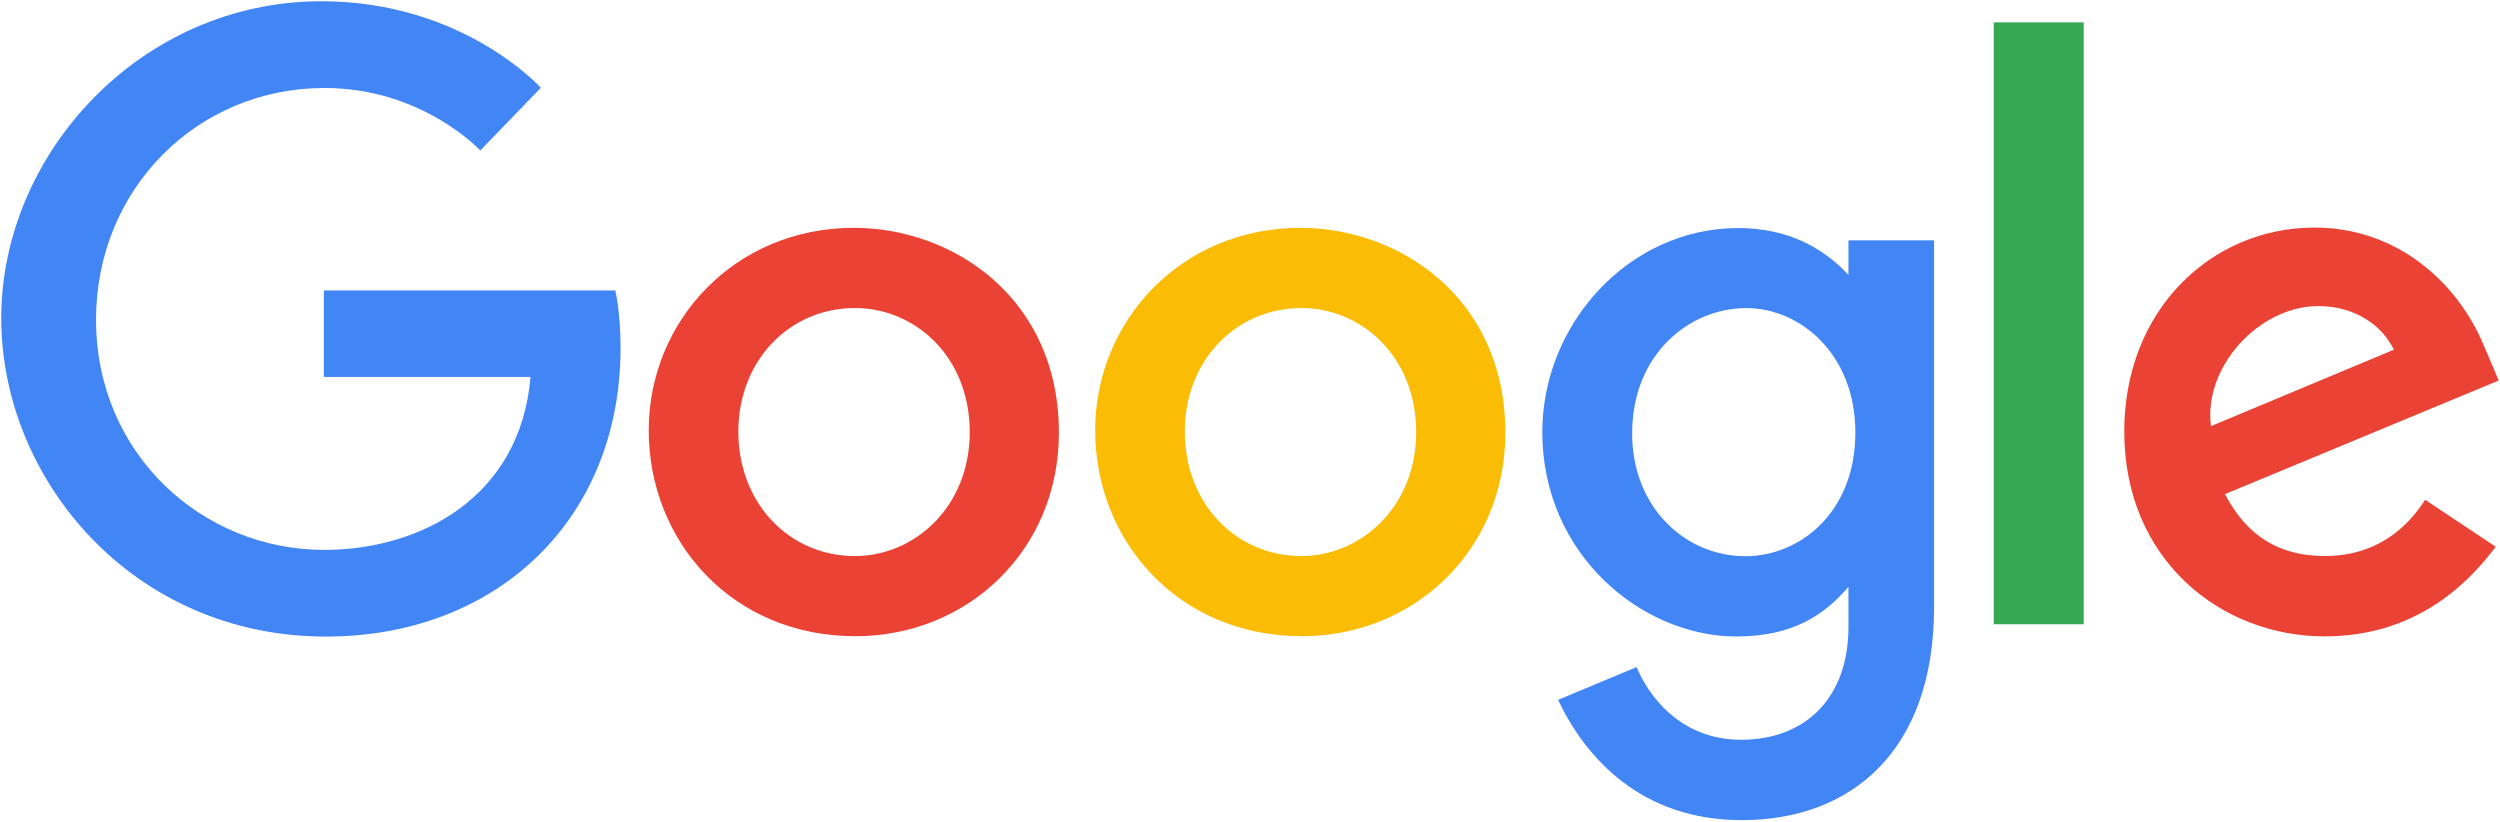
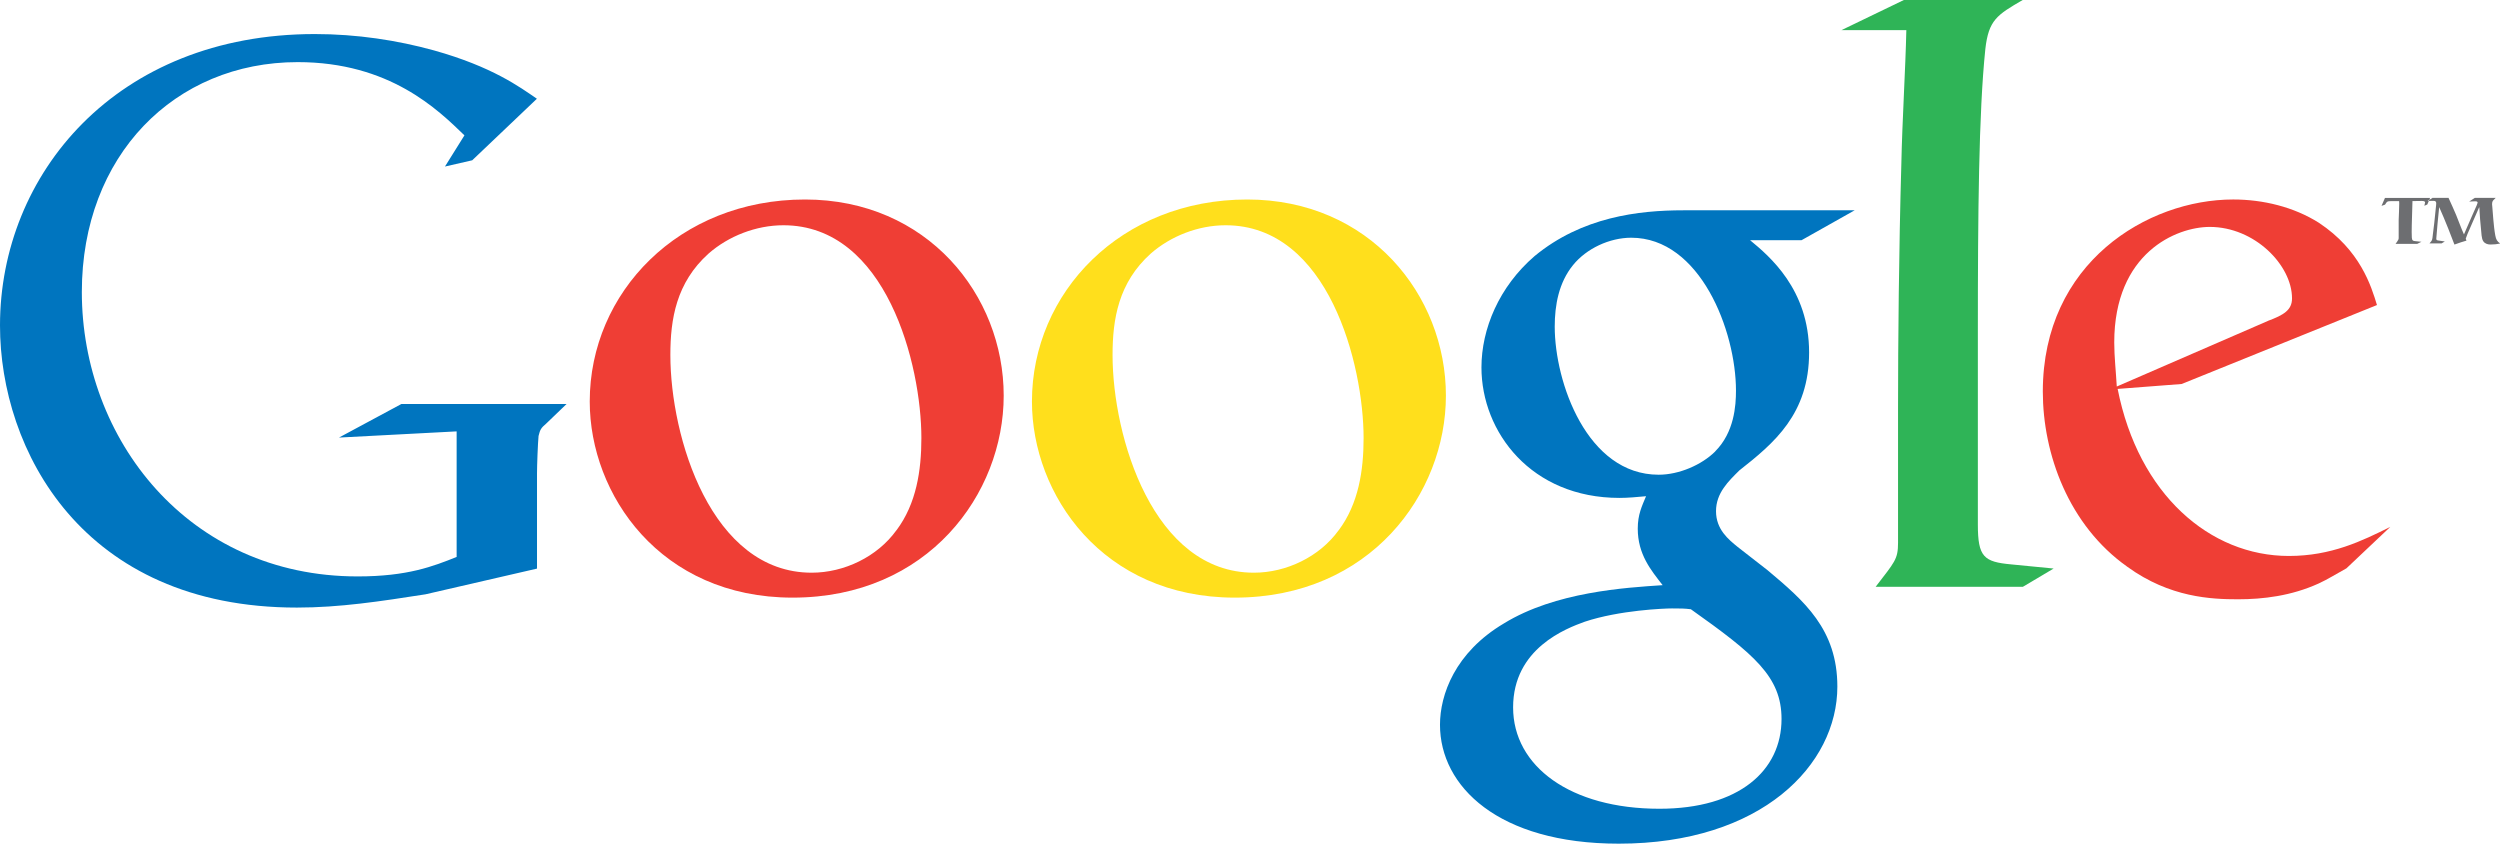
- <svg xmlns="http://www.w3.org/2000/svg" width="1000" height="328.56">
-   <path d="M246.11 116.18H129.54v34.59h82.673c-4.084 48.507-44.44 69.193-82.533 69.193-48.736 0-91.264-38.346-91.264-92.092 0-52.356 40.54-92.678 91.37-92.678 39.218 0 62.327 25 62.327 25l24.22-25.08S185.246.5 128.55.5C56.35.503.5 61.437.5 127.253c0 64.494 52.538 127.38 129.89 127.38 68.03 0 117.83-46.603 117.83-115.52 0-14.538-2.112-22.94-2.112-22.94z" fill="#4285f4" />
-   <path d="M341.6 91.13c-47.832 0-82.11 37.394-82.11 81.007 0 44.258 33.248 82.348 82.672 82.348 44.742 0 81.397-34.197 81.397-81.397 0-54.098-42.64-81.96-81.96-81.96zm.476 32.082c23.522 0 45.812 19.017 45.812 49.66 0 29.993-22.195 49.552-45.92 49.552-26.068 0-46.633-20.878-46.633-49.79 0-28.292 20.31-49.422 46.74-49.422z" fill="#ea4335" />
-   <path d="M520.18 91.13c-47.832 0-82.11 37.394-82.11 81.007 0 44.258 33.248 82.348 82.672 82.348 44.742 0 81.397-34.197 81.397-81.397 0-54.098-42.64-81.96-81.96-81.96zm.476 32.082c23.522 0 45.812 19.017 45.812 49.66 0 29.993-22.195 49.552-45.92 49.552-26.068 0-46.633-20.878-46.633-49.79 0-28.292 20.31-49.422 46.74-49.422z" fill="#fbbc05" />
-   <path d="M695.34 91.215c-43.904 0-78.414 38.453-78.414 81.613 0 49.163 40.01 81.765 77.657 81.765 23.28 0 35.657-9.24 44.796-19.847v16.106c0 28.18-17.11 45.055-42.937 45.055-24.95 0-37.463-18.55-41.812-29.078l-31.39 13.122c11.136 23.547 33.554 48.103 73.463 48.103 43.652 0 76.922-27.495 76.922-85.16V96.126H739.38v13.837c-10.53-11.347-24.93-18.745-44.04-18.745zm3.178 32.018c21.525 0 43.628 18.38 43.628 49.768 0 31.905-22.056 49.488-44.104 49.488-23.406 0-45.185-19.005-45.185-49.184 0-31.358 22.62-50.07 45.66-50.07z" fill="#4285f4" />
-   <path d="M925.89 91.02c-41.414 0-76.187 32.95-76.187 81.57 0 51.447 38.76 81.96 80.165 81.96 34.558 0 55.768-18.907 68.426-35.846l-28.235-18.787c-7.328 11.37-19.577 22.484-40.02 22.484-22.96 0-33.52-12.573-40.06-24.753l109.52-45.444-5.686-13.318c-10.58-26.08-35.26-47.86-67.92-47.86zm1.427 31.413c14.923 0 25.663 7.934 30.224 17.447l-73.138 30.57c-3.153-23.667 19.27-48.017 42.915-48.017z" fill="#ea4335" />
-   <path d="M797.49 249.7h35.975V8.95H797.49z" fill="#34a853" />
+ <svg xmlns="http://www.w3.org/2000/svg" width="177.795" height="60" viewBox="0 0 177.795 60">
+   <g fill-rule="evenodd" clip-rule="evenodd">
+     <path fill="#6D6E71" d="M173.028 14.072h1.106l.018.04c.18.395.36.787.526 1.183.18.444.34.896.536 1.335l.018.04.508-1.167.4-.905.063-.18c0-.102-.104-.102-.195-.102l-.406.018.406-.264h1.483l-.1.102c-.11.097-.16.166-.16.356l.018.198.07.873c.036.38.07.76.14 1.14.06.31.127.42.348.58-.244.047-.41.07-.657.07-.1 0-.278 0-.44-.12-.19-.15-.217-.384-.25-.804l-.08-.86-.053-.817-.01-.057-.026.06-.466 1.062c-.367.84-.393.894-.466 1.12l.05.14c-.133.03-.66.205-.854.28-.15-.41-.67-1.75-1.085-2.664l-.116 1.165c-.013.13-.09.994-.09 1.073 0 .1.023.126.204.145l.404.06-.233.14h-.86l.12-.143.06-.1c.03-.074.04-.204.06-.39l.103-.84.127-1.23.01-.145c0-.12-.045-.18-.184-.18l-.43.007.385-.235zm-.203 0l-.2.47-.208.094.05-.235c0-.1-.124-.11-.253-.11l-.644.01c-.056 1.8-.056 1.96-.056 2.2l.01.4c.014.2.078.24.29.254l.394.04-.3.148h-1.54l.105-.147c.102-.155.116-.178.116-.28v-1.27c.01-.397.04-.795.04-1.187l-.01-.156h-.56c-.288.01-.29.013-.44.25l-.25.09.245-.567h3.203z" />
+     <path fill="#EF3E35" d="M166.847 40.433c-.65.355-1.3.768-1.95 1.064-1.952.887-3.96 1.123-5.734 1.123-1.89 0-4.847-.12-7.862-2.305-4.19-2.956-6.02-8.04-6.02-12.473 0-9.162 7.45-13.655 13.54-13.655 2.127 0 4.315.532 6.09 1.655 2.95 1.95 3.72 4.492 4.134 5.852l-13.89 5.615-4.552.35c1.48 7.502 6.56 11.88 12.178 11.88 3.015 0 5.203-1.068 7.214-2.07l-3.133 2.96zM161.29 22.82c1.122-.416 1.714-.77 1.714-1.598 0-2.364-2.658-5.084-5.853-5.084-2.36 0-6.79 1.833-6.79 8.218 0 1.005.12 2.07.18 3.133l10.76-4.67z" />
+     <path fill="#2FB457" d="M143.85 41.734h-10.46c1.358-1.773 1.595-1.95 1.595-3.133v-9.63c0-4.61.06-11.17.235-17.32.06-3.01.297-6.79.355-9.51h-4.61L135.4 0h8.45c-1.83 1.065-2.422 1.42-2.657 3.49-.472 4.55-.532 11.76-.532 20.155V37.3c0 2.306.42 2.66 2.37 2.838l3.02.295-2.19 1.3z" />
+     <path fill="#0075BF" d="M124.463 17.084c1.36 1.123 4.197 3.487 4.197 7.98 0 4.374-2.483 6.443-4.964 8.394-.77.768-1.656 1.597-1.656 2.897 0 1.3.887 2.01 1.537 2.54l2.128 1.657c2.603 2.186 4.964 4.197 4.964 8.276 0 5.556-5.38 11.172-15.55 11.172-8.57 0-12.71-4.08-12.71-8.454 0-2.128 1.06-5.144 4.55-7.212 3.66-2.246 8.63-2.54 11.285-2.718-.827-1.064-1.77-2.187-1.77-4.02 0-1.005.294-1.596.59-2.306-.65.06-1.3.12-1.892.12-6.266 0-9.814-4.67-9.814-9.282 0-2.72 1.242-5.734 3.784-7.92 3.37-2.78 7.39-3.252 10.58-3.252H131.9l-3.78 2.128h-3.665zm-4.197 26.246c-.472-.06-.77-.06-1.36-.06-.53 0-3.724.12-6.207.947-1.3.473-5.09 1.89-5.09 6.09 0 4.195 4.08 7.21 10.4 7.21 5.675 0 8.69-2.72 8.69-6.383 0-3.016-1.95-4.612-6.445-7.804zm1.716-11.23c1.357-1.36 1.477-3.253 1.477-4.317 0-4.256-2.55-10.877-7.45-10.877-1.54 0-3.19.77-4.14 1.95-1.01 1.242-1.3 2.838-1.3 4.375 0 3.96 2.3 10.53 7.39 10.53 1.47 0 3.07-.71 4.02-1.65z" />
+     <path fill="#FFDF1C" d="M87.813 42.502c-9.4 0-14.423-7.33-14.423-13.95 0-7.743 6.325-14.364 15.31-14.364 8.69 0 14.13 6.798 14.13 13.95-.002 6.975-5.382 14.364-15.017 14.364zm7.39-4.787c1.418-1.892 1.773-4.257 1.773-6.562 0-5.202-2.483-15.133-9.813-15.133-1.95 0-3.9.77-5.32 2.01-2.304 2.07-2.72 4.67-2.72 7.212 0 5.852 2.898 15.487 10.05 15.487 2.304 0 4.67-1.13 6.03-3.02z" />
+     <path fill="#EF3E35" d="M56.365 42.502c-9.4 0-14.424-7.33-14.424-13.95 0-7.743 6.33-14.364 15.31-14.364 8.69 0 14.13 6.798 14.13 13.95 0 6.975-5.37 14.364-15.01 14.364zm7.388-4.787c1.42-1.892 1.774-4.257 1.774-6.562 0-5.202-2.482-15.133-9.812-15.133-1.95 0-3.902.77-5.32 2.01-2.306 2.07-2.72 4.67-2.72 7.212 0 5.852 2.897 15.487 10.05 15.487 2.305 0 4.67-1.13 6.028-3.02z" />
+     <path fill="#0075BF" d="M38.183 40.44l-7.925 1.827c-3.214.5-6.097.943-9.144.943C5.818 43.21 0 31.96 0 23.148 0 12.398 8.258 2.422 22.39 2.422c2.992 0 5.874.444 8.478 1.164 4.156 1.164 6.097 2.605 7.315 3.437l-4.6 4.377-1.938.443 1.385-2.217C31.146 7.8 27.71 4.418 21.17 4.418c-8.757 0-15.35 6.65-15.35 16.35 0 10.417 7.537 20.226 19.617 20.226 3.548 0 5.376-.72 7.038-1.385v-8.93l-8.368.44 4.434-2.385h11.75l-1.44 1.384c-.39.332-.44.443-.55.887-.05.5-.11 2.105-.11 2.66v6.76z" />
+   </g>
</svg>
